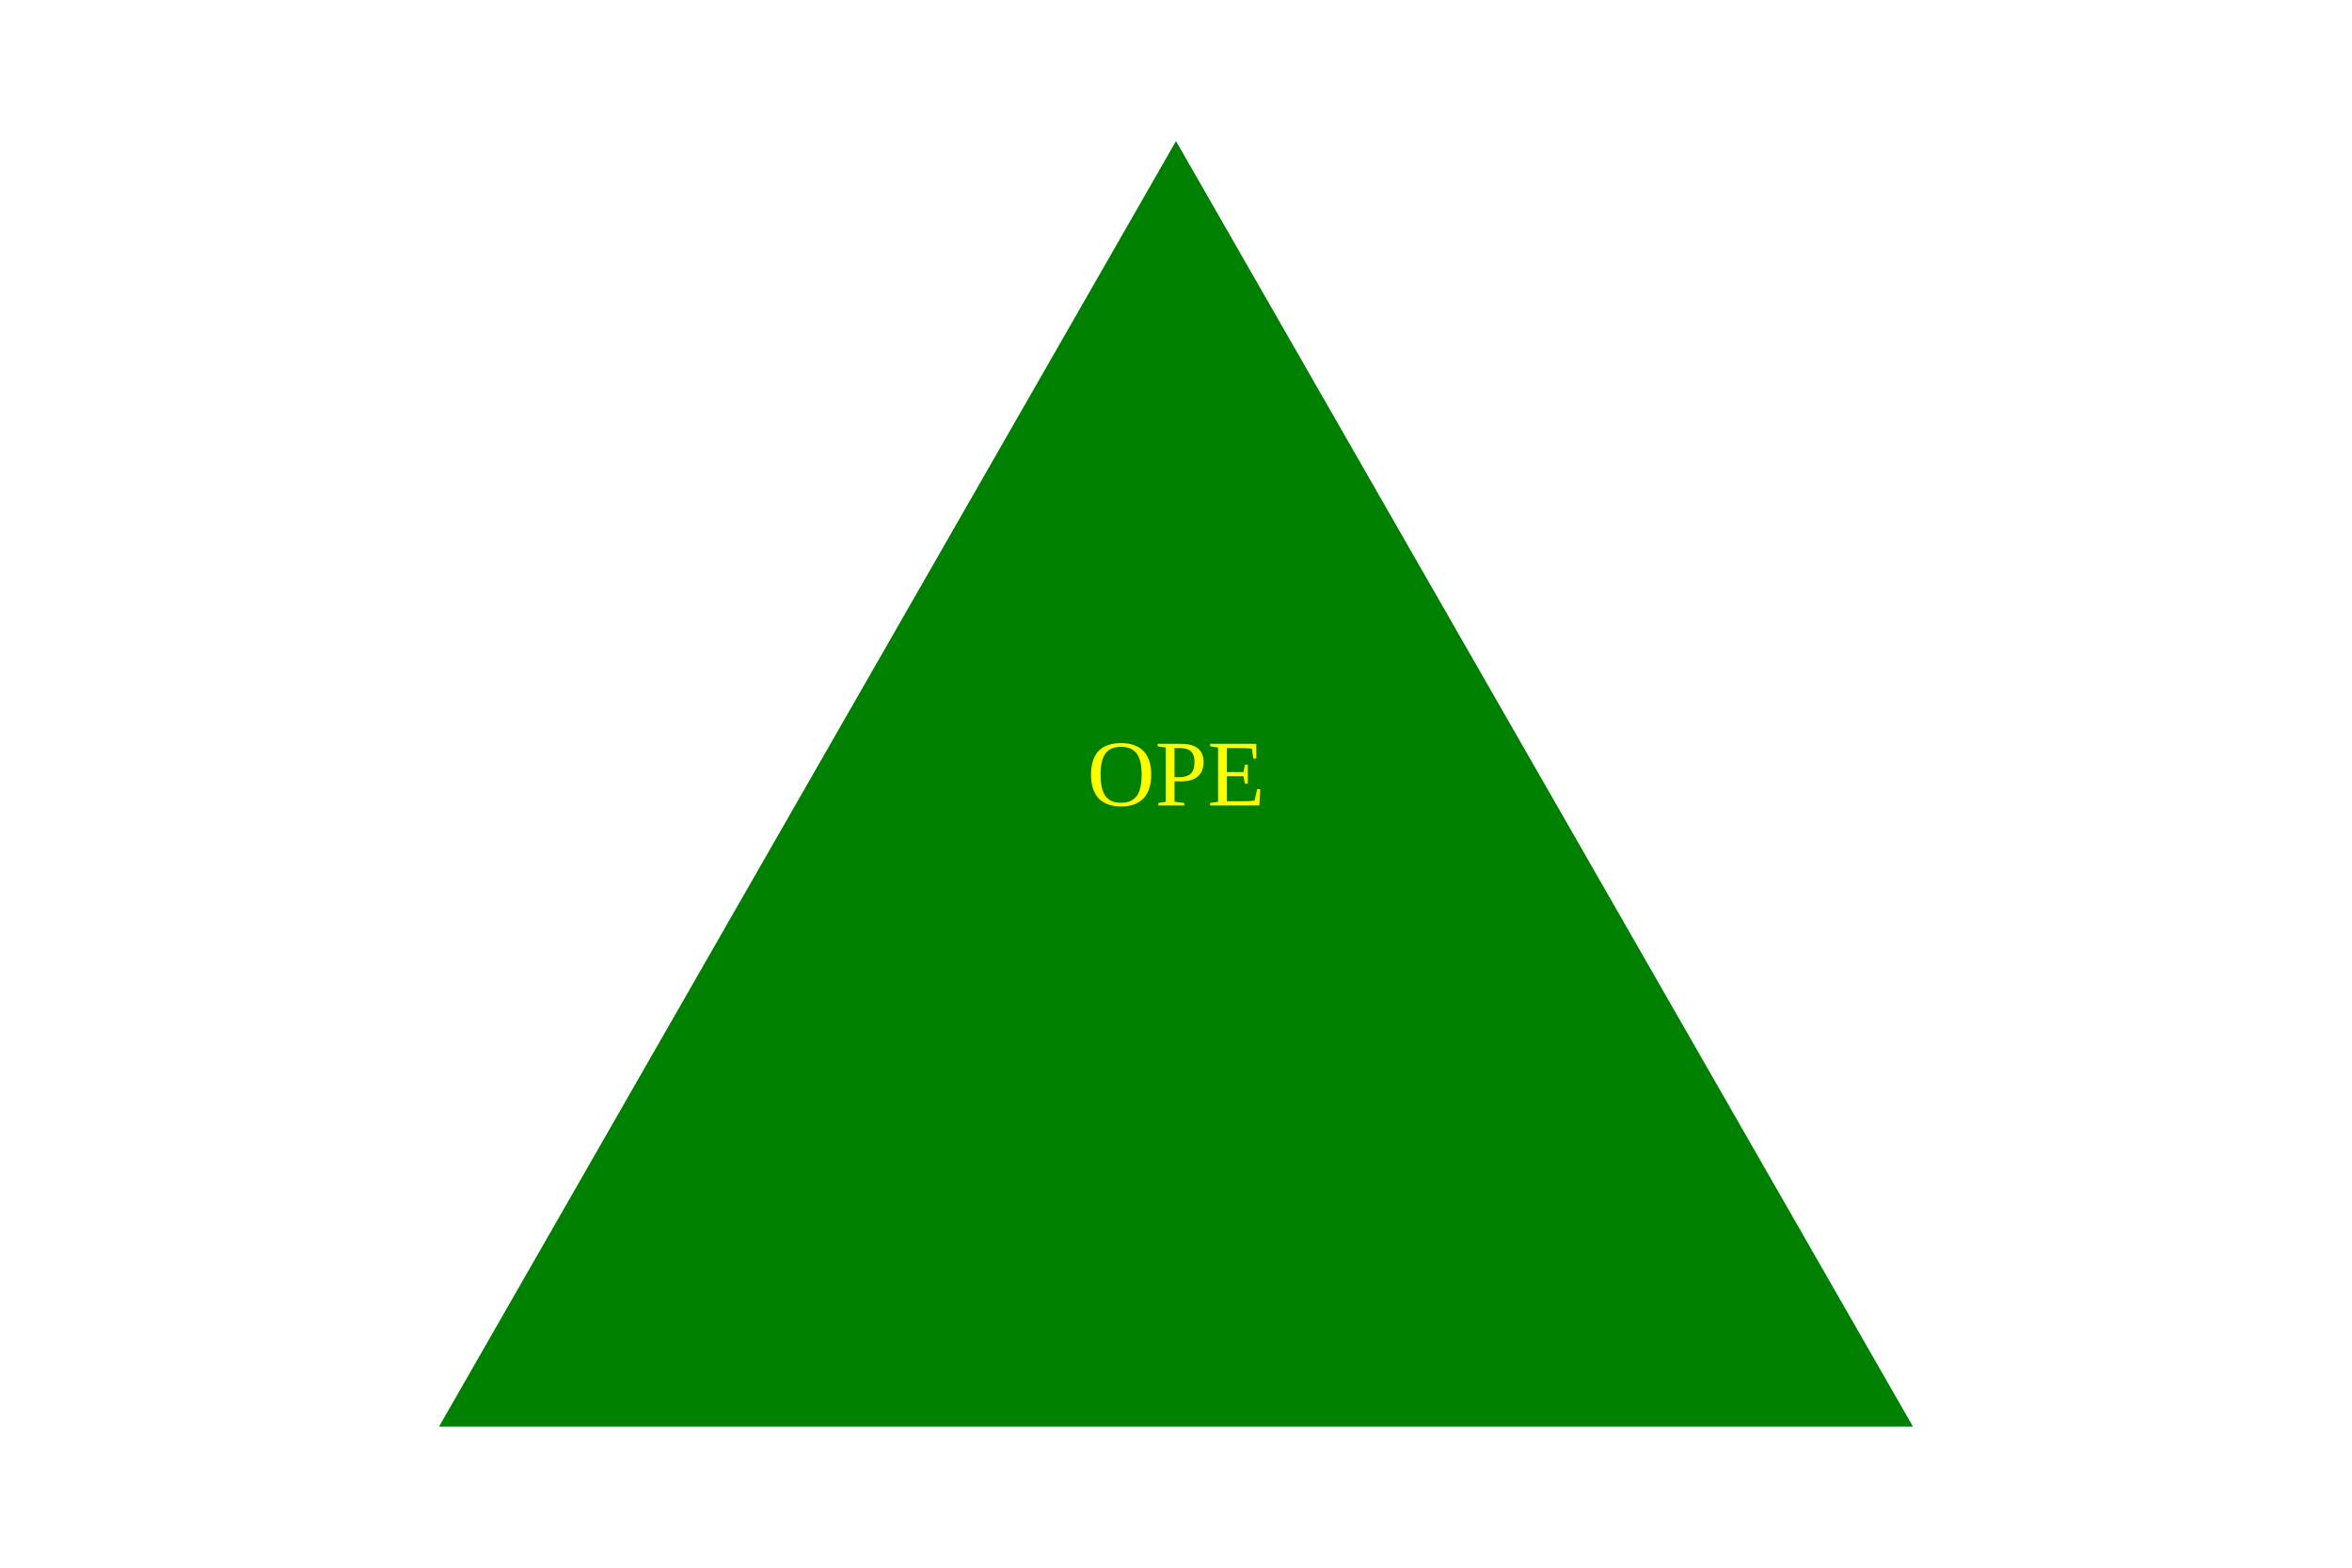
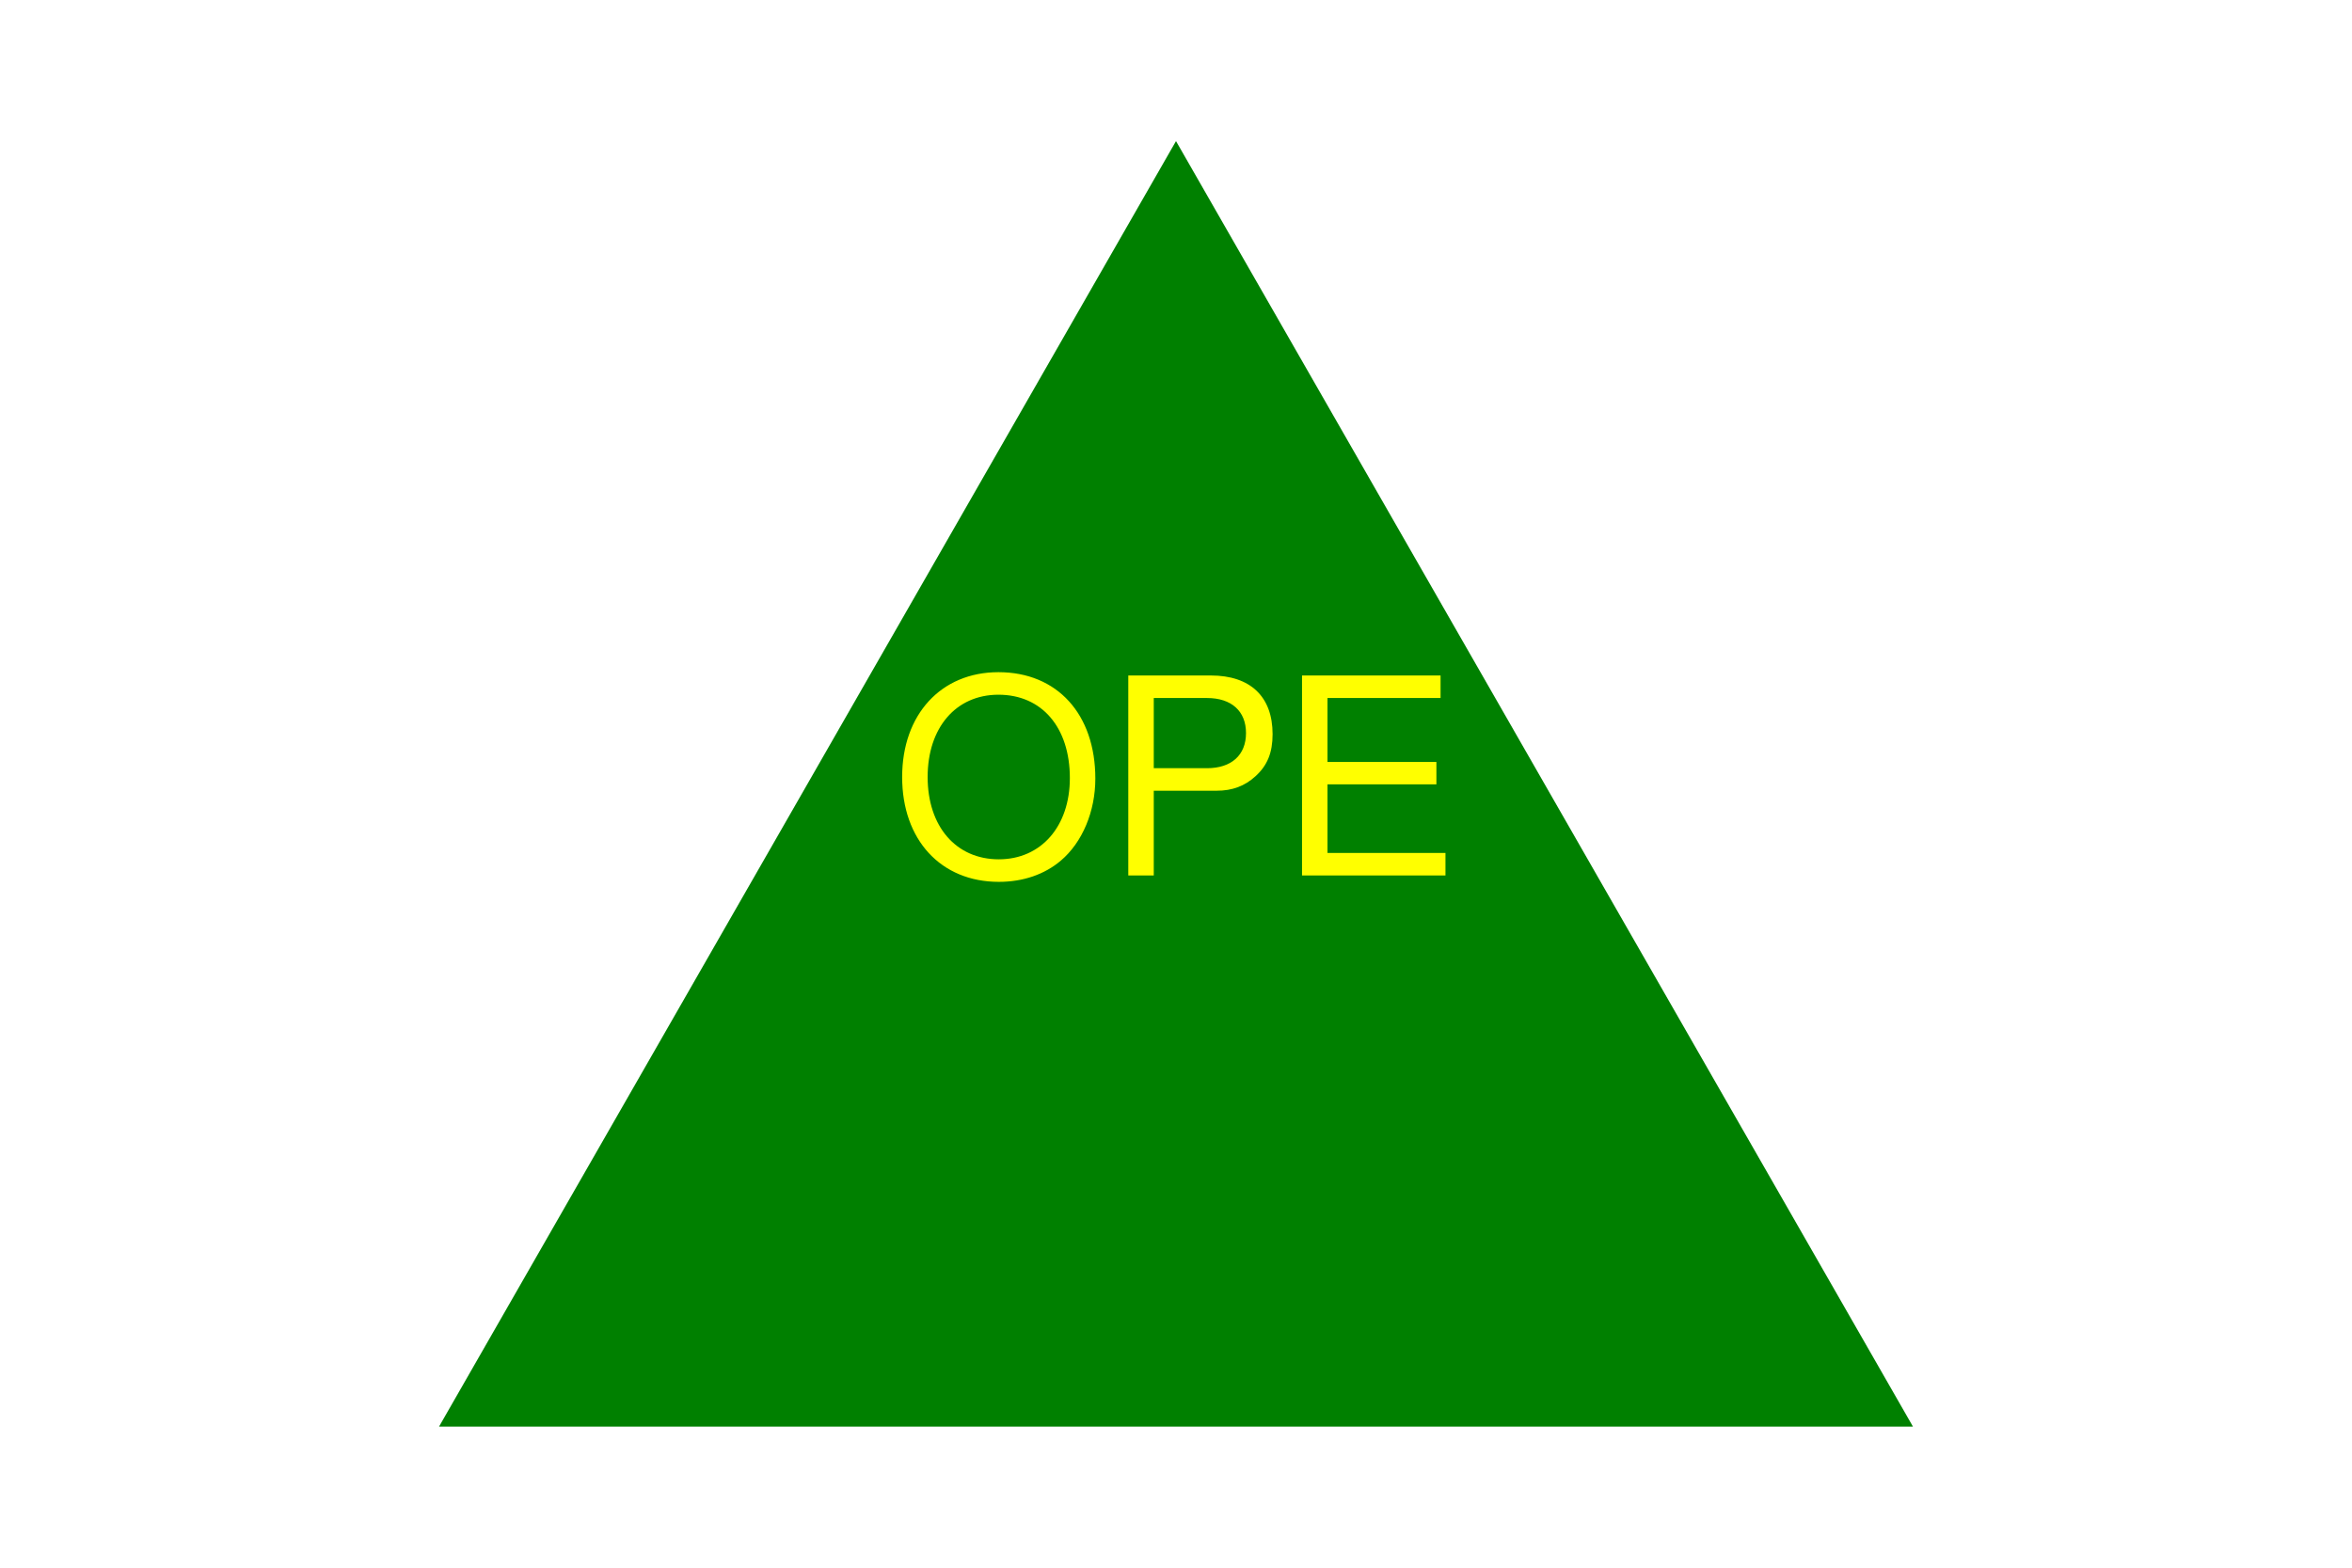
<svg xmlns="http://www.w3.org/2000/svg" version="1.1" width="300" height="200">
  <g transform="translate(50%, 50%)" />
  <polygon points="150, 18 244, 182 56, 182" fill="green" />
  <text x="50%" y="50%" dominant-baseline="middle" text-anchor="middle" fill="yellow">OPE</text>
+   <style>
+         text{
+           font: 35px Verdana, Helvetica, Arial, sans-serif;
+         }
+         </style>
</svg>
